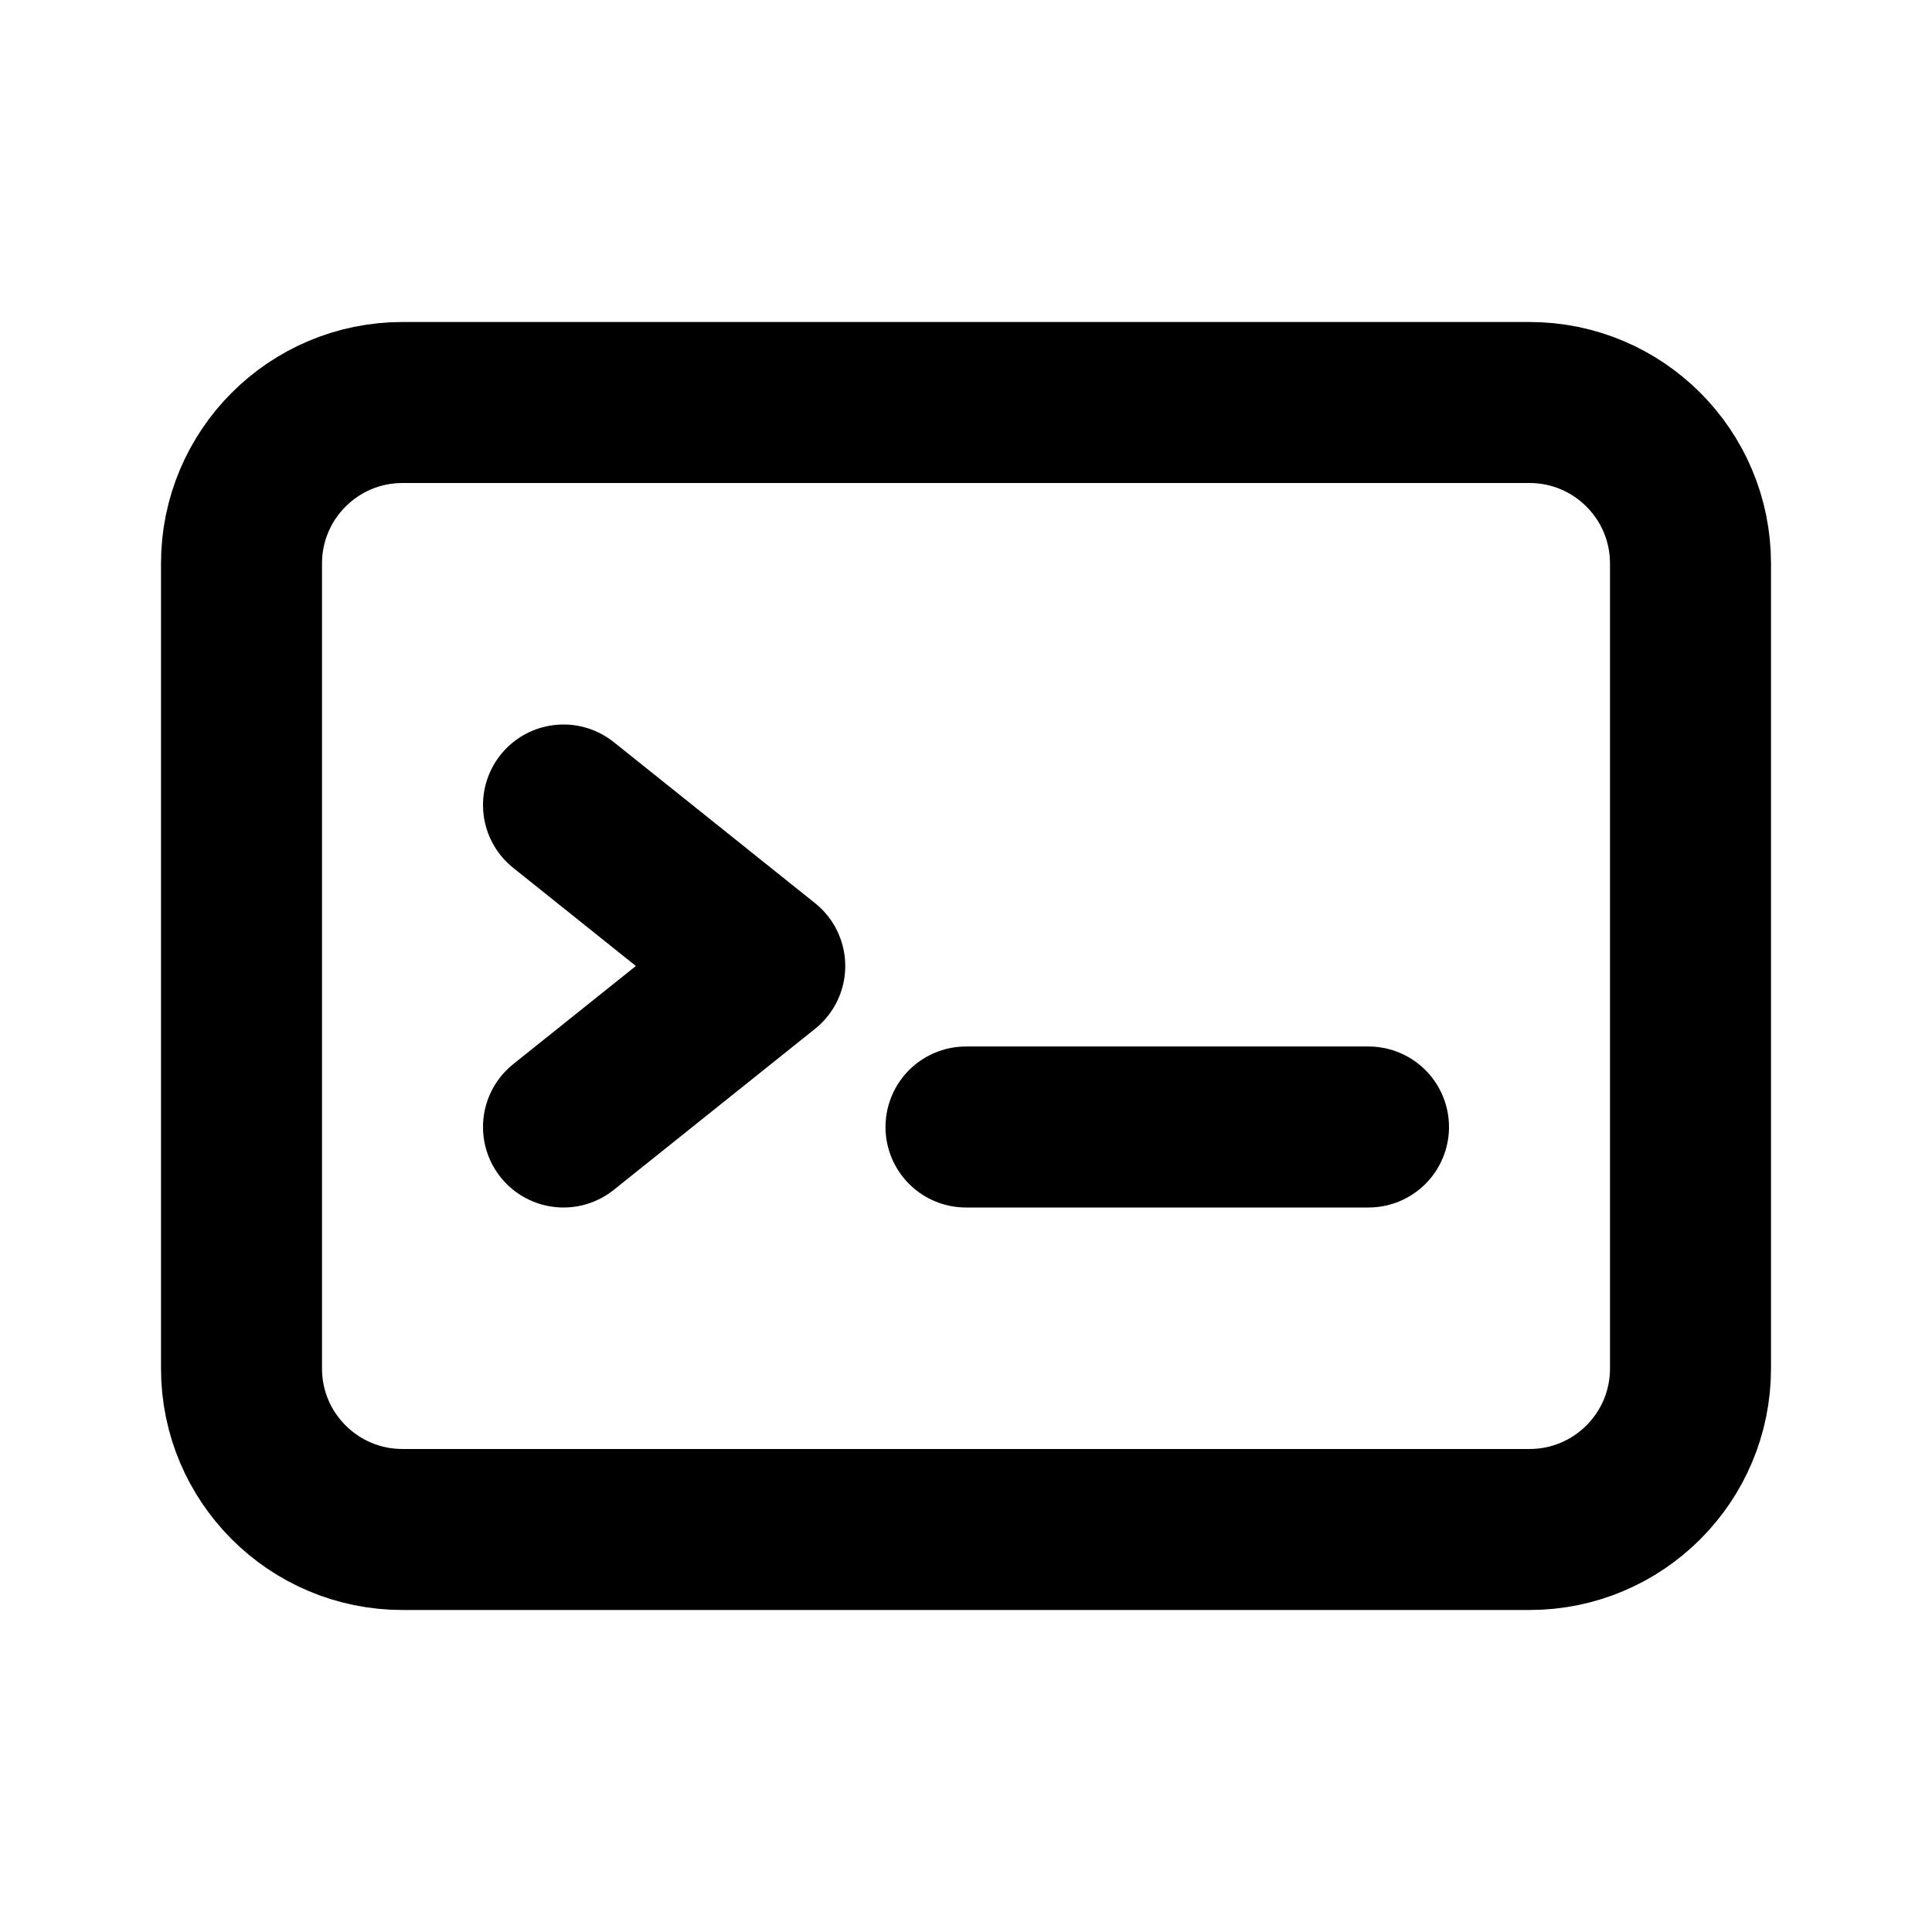
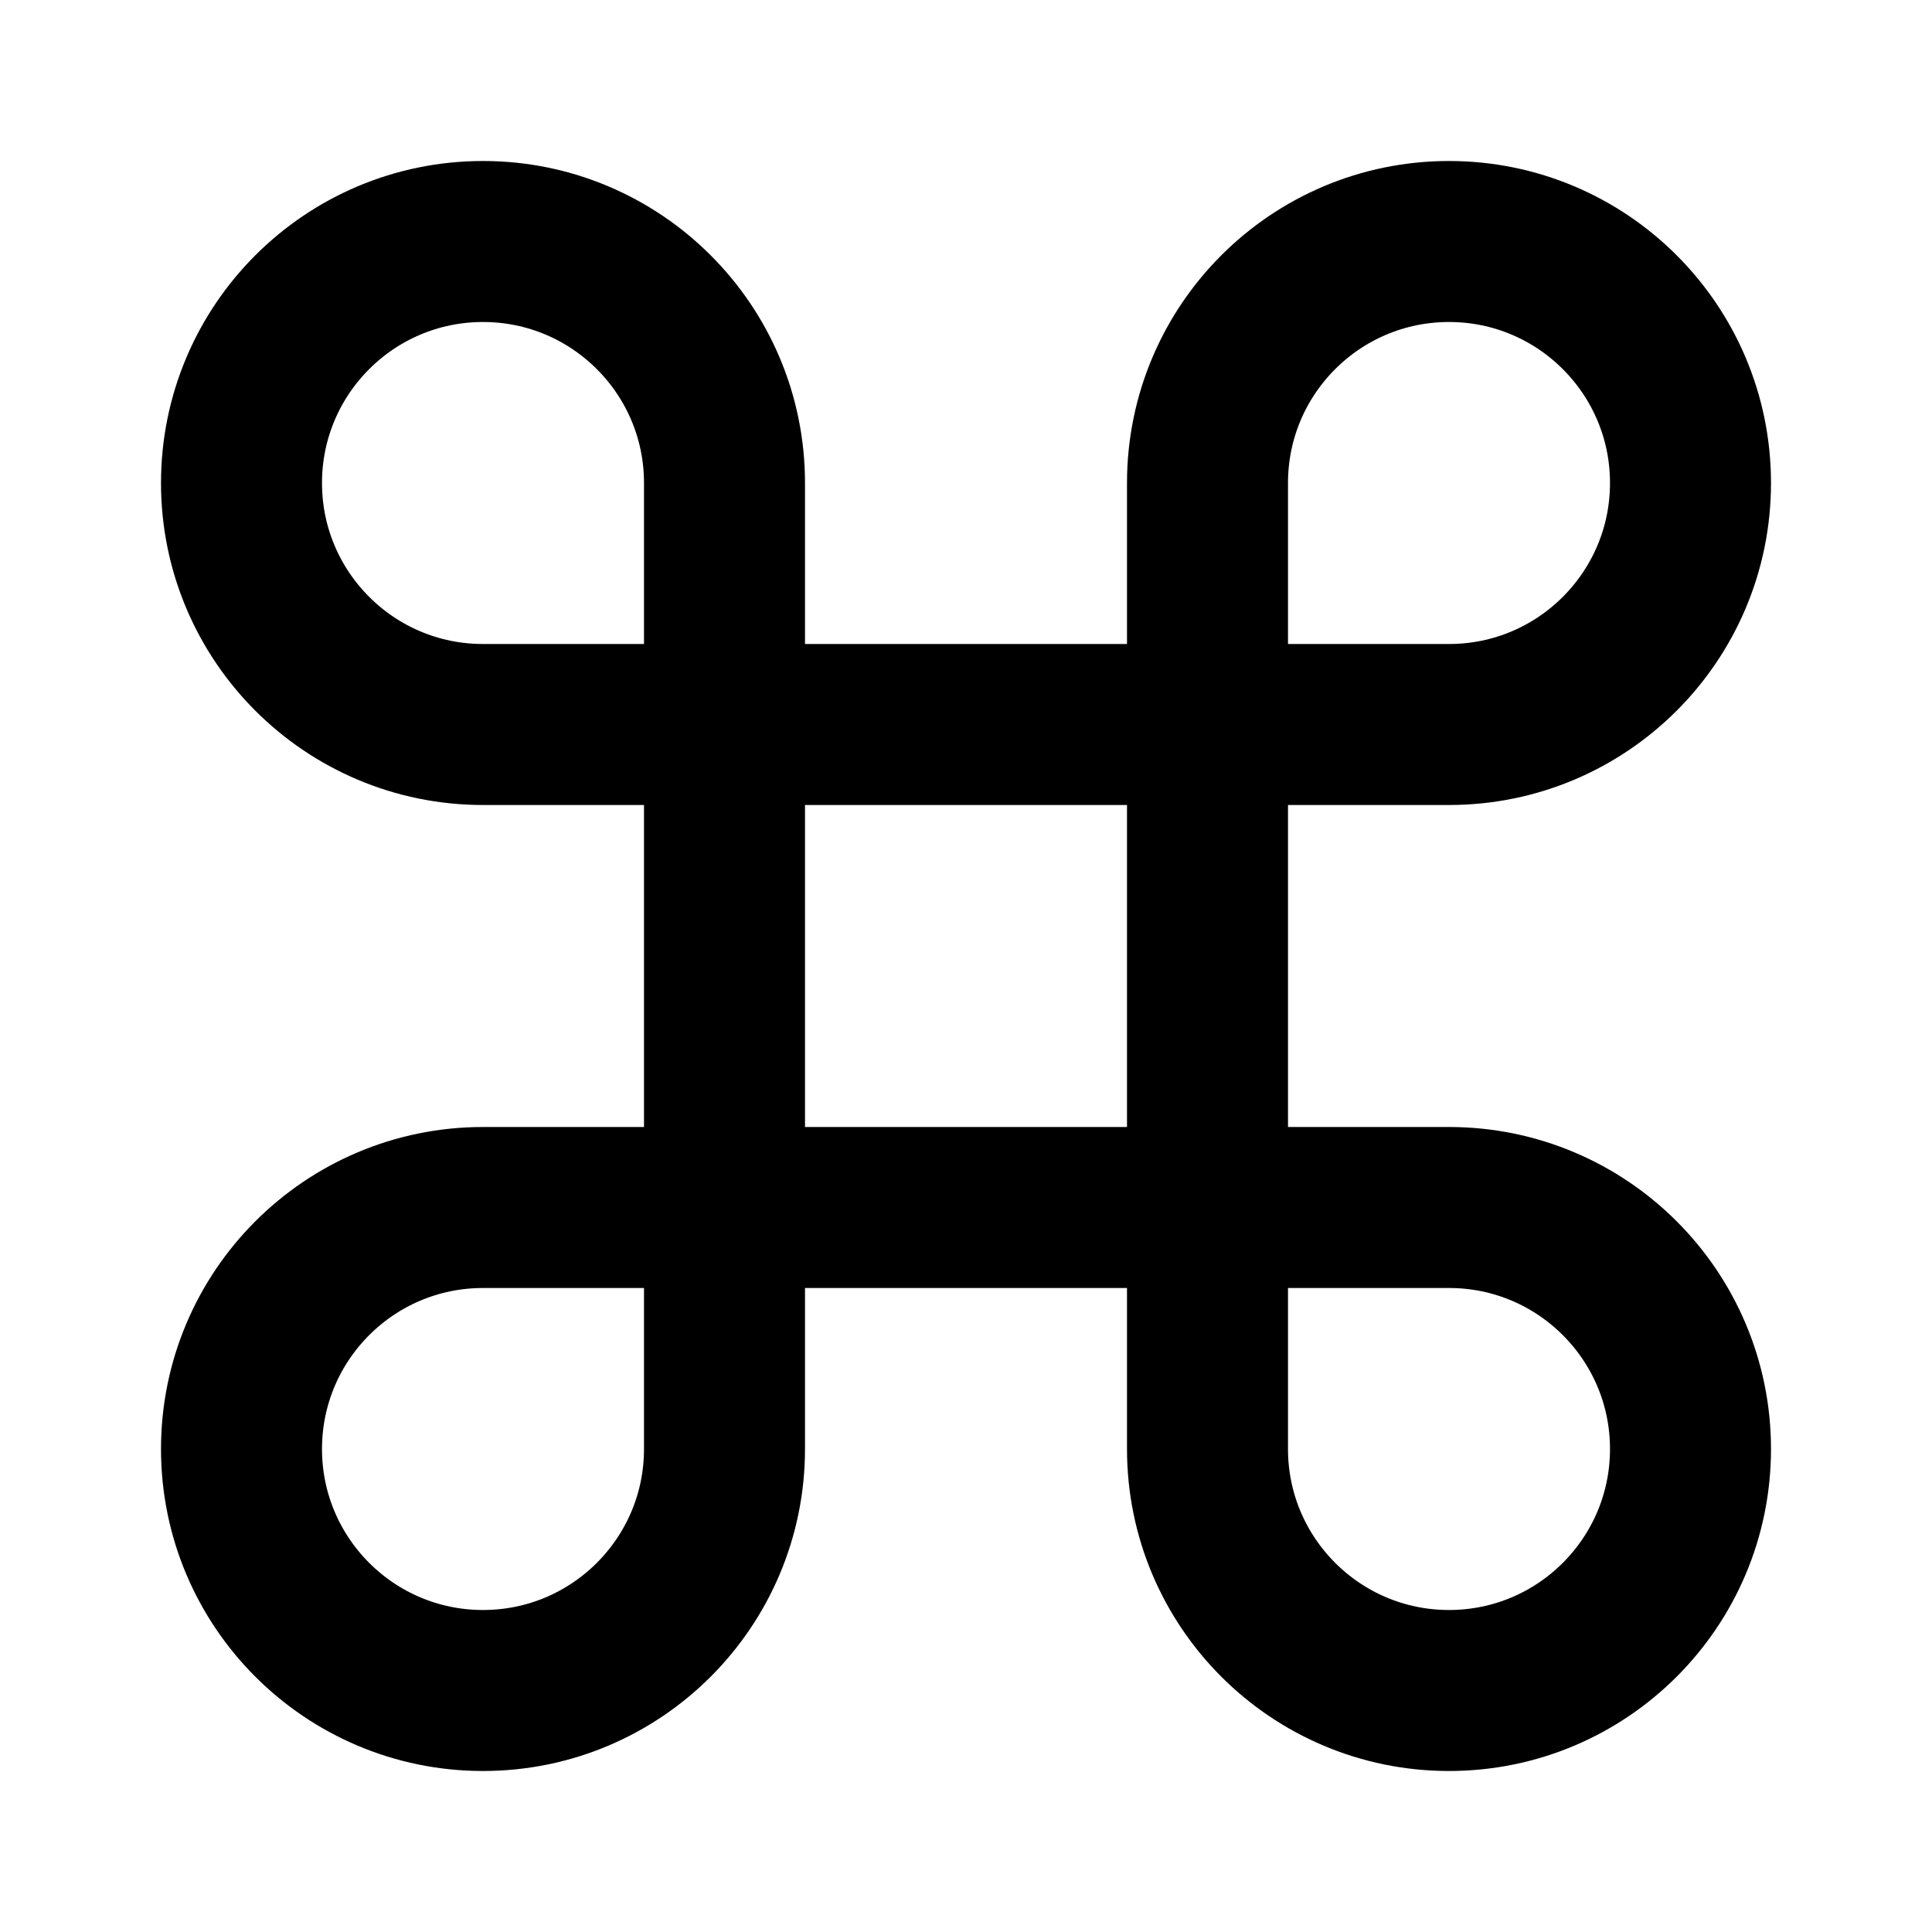
<svg xmlns="http://www.w3.org/2000/svg" viewBox="0 0 24 24" width="24" height="24" fill="none" stroke="currentColor" stroke-width="2" stroke-linecap="round" stroke-linejoin="round">
-   <rect x="3" y="5" width="18" height="14" rx="2" />
-   <path d="M7 10l2.5 2L7 14M12 14h5" />
+   <path d="M15 6v12a3 3 0 1 0 3-3H6a3 3 0 1 0 3 3V6a3 3 0 1 0-3 3h12a3 3 0 1 0-3-3z" />
</svg>
